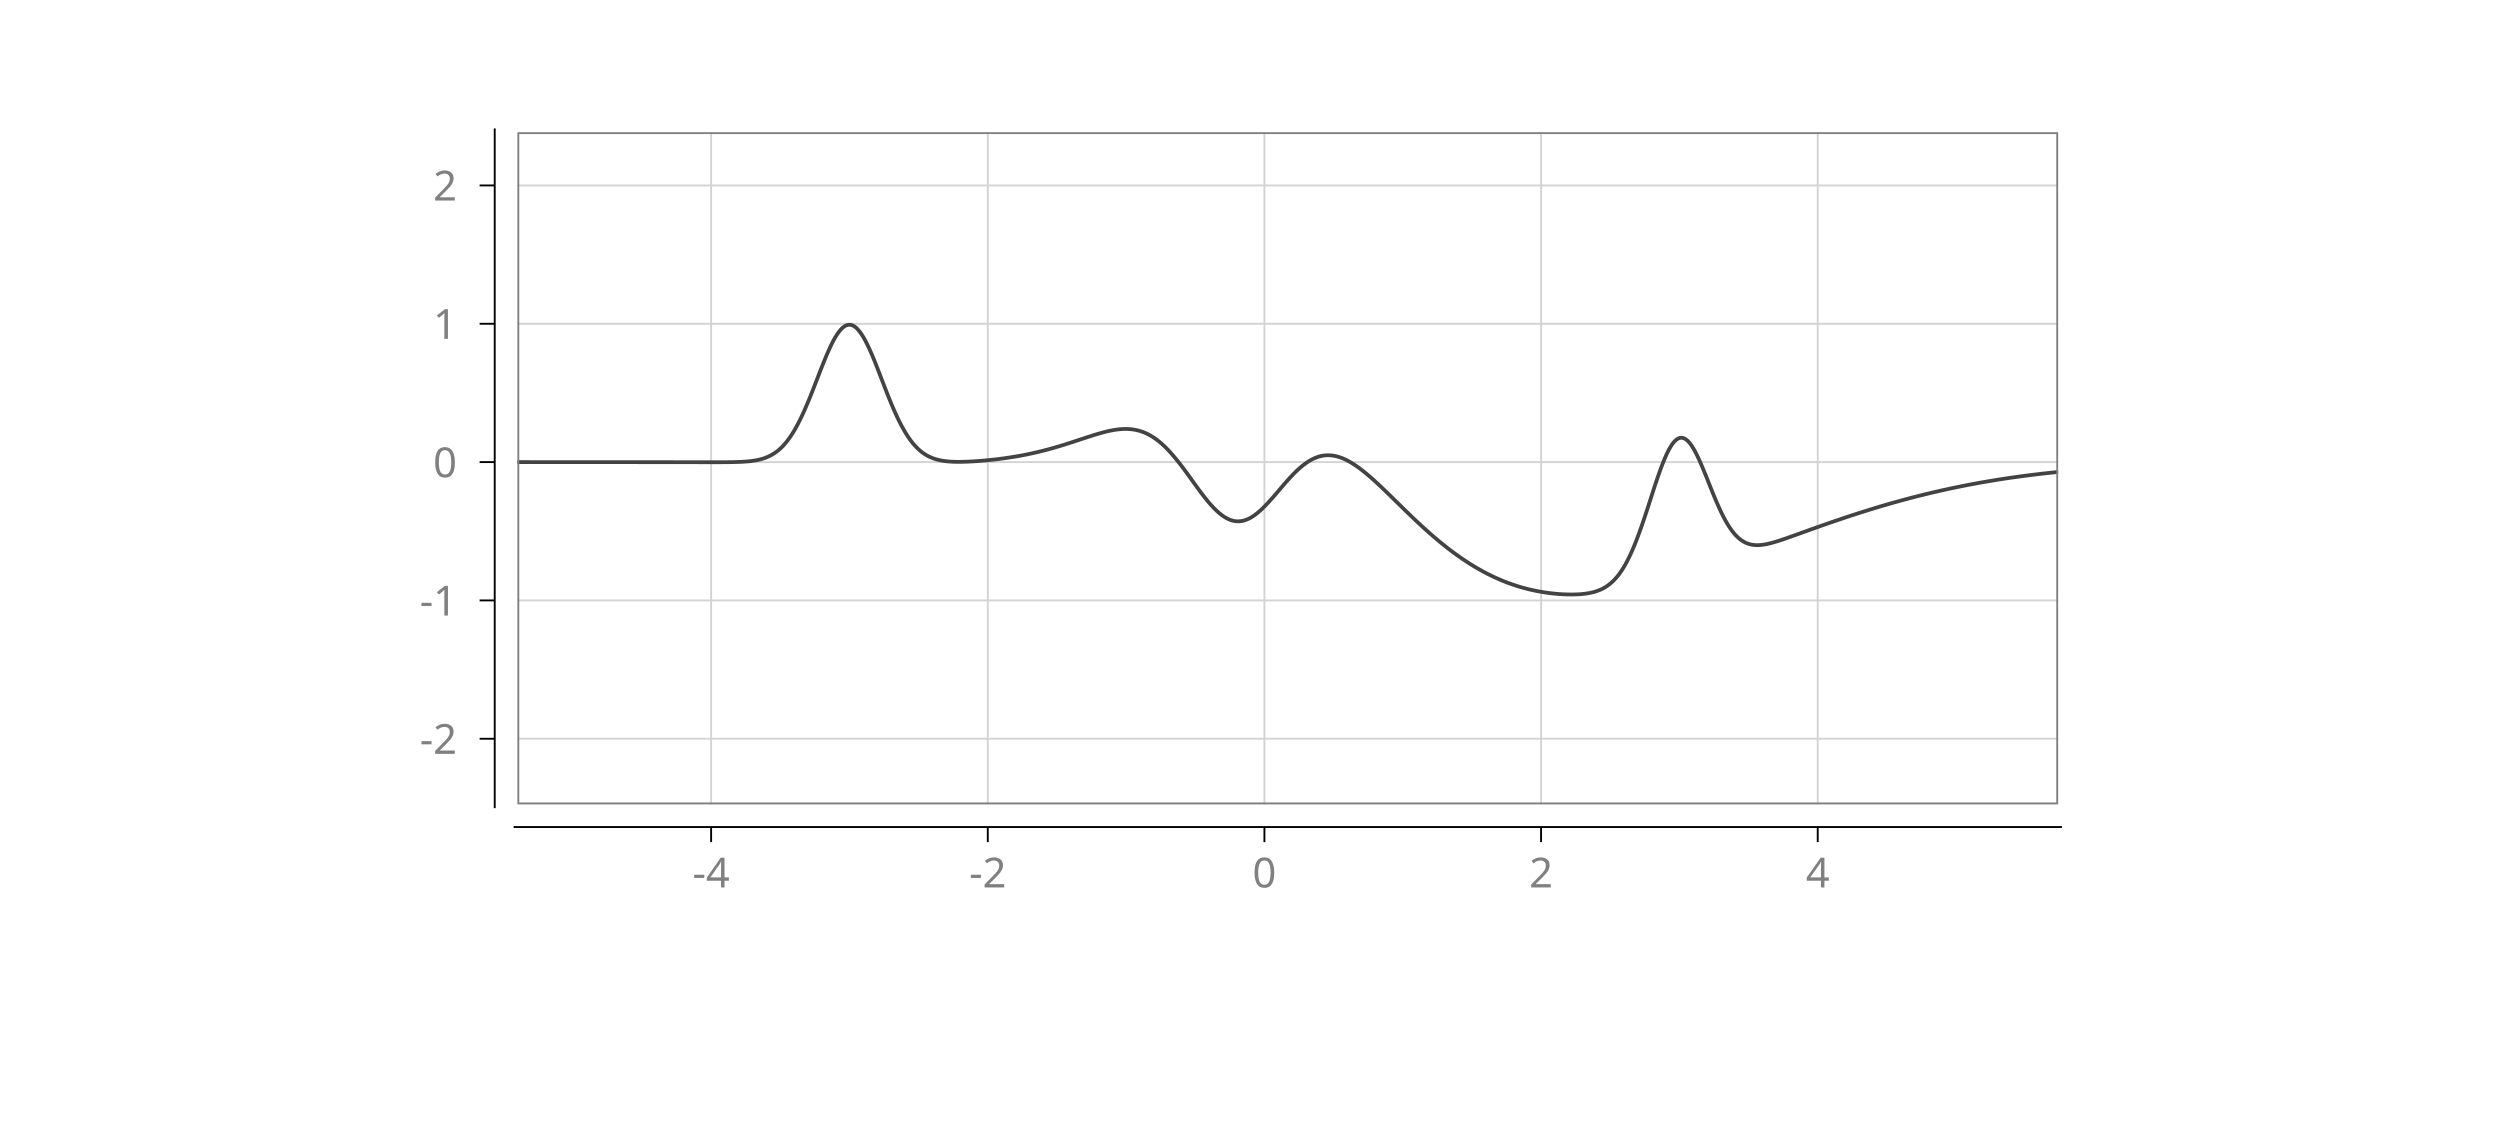
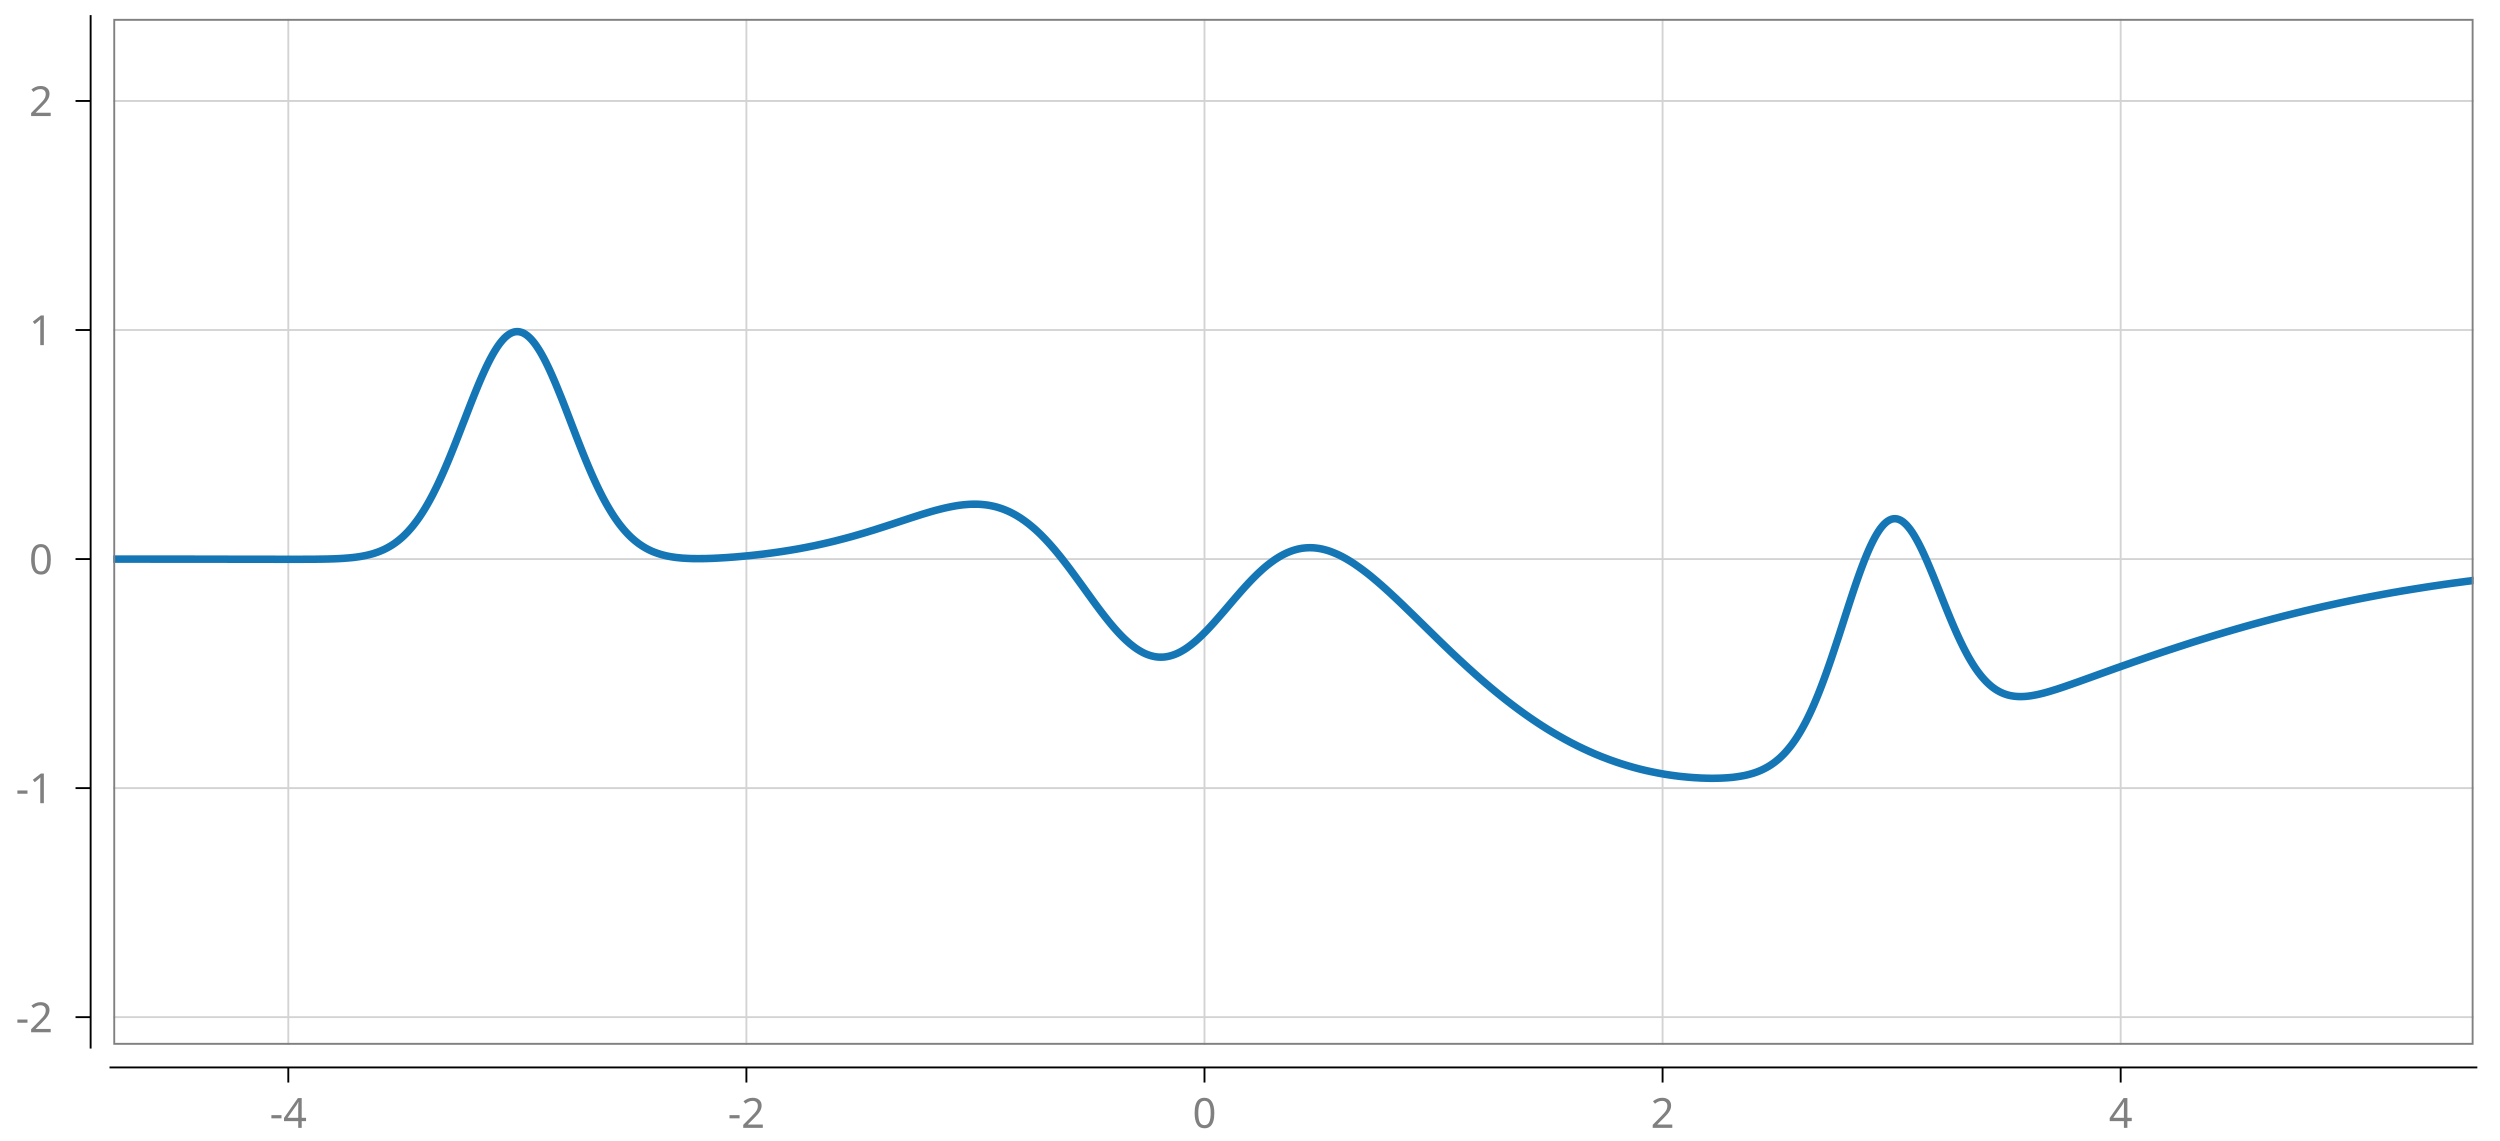
<svg xmlns="http://www.w3.org/2000/svg" width="662" height="302" style="         width:662px;         height:302px;         background: transparent;         fill: none; ">
  <svg>
    <g class="shapes-region" style="stroke: black; fill: none;">
-       <g class="composite-shape" data-amt="diagram/shapes/plot" style="transform: matrix(1, 0, 0, 1, 116, 34);">
+       <g class="composite-shape" data-amt="diagram/shapes/plot" style="transform: matrix(1, 0, 0, 1, 9, 4);">
        <defs>
          <clipPath id="dp9489516298081462">
-             <rect x="21" y="1" width="408" height="178" />
+             <rect x="21" y="1" width="625" height="271.656" />
          </clipPath>
        </defs>
        <g clip-path="url(#dp9489516298081462)">
          <g>
-             <line x1="72.305" y1="0" x2="72.305" y2="180" fill="none" stroke="lightgray" stroke-width="0.5" />
-             <line x1="145.562" y1="0" x2="145.562" y2="180" fill="none" stroke="lightgray" stroke-width="0.5" />
-             <line x1="218.819" y1="0" x2="218.819" y2="180" fill="none" stroke="lightgray" stroke-width="0.5" />
-             <line x1="292.076" y1="0" x2="292.076" y2="180" fill="none" stroke="lightgray" stroke-width="0.5" />
-             <line x1="365.333" y1="0" x2="365.333" y2="180" fill="none" stroke="lightgray" stroke-width="0.5" />
+             <line x1="67.343" y1="0" x2="67.343" y2="273.656" fill="none" stroke="lightgray" stroke-width="0.5" />
+             <line x1="188.647" y1="0" x2="188.647" y2="273.656" fill="none" stroke="lightgray" stroke-width="0.5" />
+             <line x1="309.95" y1="0" x2="309.95" y2="273.656" fill="none" stroke="lightgray" stroke-width="0.5" />
+             <line x1="431.253" y1="0" x2="431.253" y2="273.656" fill="none" stroke="lightgray" stroke-width="0.5" />
+             <line x1="552.556" y1="0" x2="552.556" y2="273.656" fill="none" stroke="lightgray" stroke-width="0.5" />
          </g>
          <g>
-             <line x1="20" y1="161.621" x2="430" y2="161.621" fill="none" stroke="lightgray" stroke-width="0.5" />
-             <line x1="20" y1="124.992" x2="430" y2="124.992" fill="none" stroke="lightgray" stroke-width="0.5" />
-             <line x1="20" y1="88.363" x2="430" y2="88.363" fill="none" stroke="lightgray" stroke-width="0.5" />
-             <line x1="20" y1="51.735" x2="430" y2="51.735" fill="none" stroke="lightgray" stroke-width="0.5" />
-             <line x1="20" y1="15.106" x2="430" y2="15.106" fill="none" stroke="lightgray" stroke-width="0.5" />
+             <line x1="20" y1="265.342" x2="647" y2="265.342" fill="none" stroke="lightgray" stroke-width="0.5" />
+             <line x1="20" y1="204.691" x2="647" y2="204.691" fill="none" stroke="lightgray" stroke-width="0.5" />
+             <line x1="20" y1="144.039" x2="647" y2="144.039" fill="none" stroke="lightgray" stroke-width="0.5" />
+             <line x1="20" y1="83.387" x2="647" y2="83.387" fill="none" stroke="lightgray" stroke-width="0.5" />
+             <line x1="20" y1="22.736" x2="647" y2="22.736" fill="none" stroke="lightgray" stroke-width="0.5" />
          </g>
          <g>
-             <path d=" M20.00,88.36 L20.50,88.36 L21.00,88.36 L21.50,88.36 L22.00,88.36 L22.50,88.36 L23.00,88.36 L23.50,88.36 L24.00,88.36 L24.51,88.37 L25.01,88.37 L25.51,88.37 L26.01,88.37 L26.51,88.37 L27.01,88.37 L27.51,88.37 L28.01,88.37 L28.51,88.37 L29.01,88.37 L29.51,88.37 L30.01,88.37 L30.51,88.37 L31.01,88.37 L31.51,88.37 L32.01,88.37 L32.52,88.37 L33.02,88.37 L33.52,88.37 L34.02,88.37 L34.52,88.37 L35.02,88.37 L35.52,88.37 L36.02,88.37 L36.52,88.37 L37.02,88.37 L37.52,88.37 L38.02,88.37 L38.52,88.37 L39.02,88.37 L39.52,88.37 L40.02,88.37 L40.53,88.37 L41.03,88.37 L41.53,88.37 L42.03,88.37 L42.53,88.37 L43.03,88.37 L43.53,88.37 L44.03,88.37 L44.53,88.37 L45.03,88.37 L45.53,88.37 L46.03,88.37 L46.53,88.37 L47.03,88.37 L47.53,88.37 L48.03,88.37 L48.53,88.37 L49.04,88.37 L49.54,88.37 L50.04,88.37 L50.54,88.37 L51.04,88.37 L51.54,88.37 L52.04,88.37 L52.54,88.37 L53.04,88.38 L53.54,88.38 L54.04,88.38 L54.54,88.38 L55.04,88.38 L55.54,88.38 L56.04,88.38 L56.54,88.38 L57.05,88.38 L57.55,88.38 L58.05,88.38 L58.55,88.38 L59.05,88.38 L59.55,88.38 L60.05,88.38 L60.55,88.38 L61.05,88.38 L61.55,88.38 L62.05,88.38 L62.55,88.39 L63.05,88.39 L63.55,88.39 L64.05,88.39 L64.55,88.39 L65.05,88.39 L65.56,88.39 L66.06,88.39 L66.56,88.39 L67.06,88.39 L67.56,88.39 L68.06,88.39 L68.56,88.39 L69.06,88.40 L69.56,88.40 L70.06,88.40 L70.56,88.40 L71.06,88.40 L71.56,88.40 L72.06,88.40 L72.56,88.40 L73.06,88.40 L73.57,88.40 L74.07,88.40 L74.57,88.40 L75.07,88.40 L75.57,88.39 L76.07,88.39 L76.57,88.39 L77.07,88.38 L77.57,88.37 L78.07,88.37 L78.57,88.35 L79.07,88.34 L79.57,88.32 L80.07,88.30 L80.57,88.28 L81.07,88.25 L81.58,88.21 L82.08,88.17 L82.58,88.12 L83.08,88.06 L83.58,87.99 L84.08,87.91 L84.58,87.81 L85.08,87.70 L85.58,87.57 L86.08,87.43 L86.58,87.26 L87.08,87.06 L87.58,86.84 L88.08,86.59 L88.58,86.31 L89.08,86.00 L89.58,85.65 L90.09,85.25 L90.59,84.82 L91.09,84.34 L91.59,83.81 L92.09,83.23 L92.59,82.60 L93.09,81.92 L93.59,81.18 L94.09,80.39 L94.59,79.54 L95.09,78.63 L95.59,77.67 L96.09,76.66 L96.59,75.60 L97.09,74.49 L97.59,73.33 L98.10,72.13 L98.60,70.90 L99.10,69.65 L99.60,68.37 L100.10,67.08 L100.60,65.78 L101.10,64.49 L101.60,63.21 L102.10,61.95 L102.60,60.73 L103.10,59.55 L103.60,58.42 L104.10,57.35 L104.60,56.36 L105.10,55.45 L105.60,54.64 L106.11,53.92 L106.61,53.30 L107.11,52.80 L107.61,52.42 L108.11,52.15 L108.61,52.01 L109.11,52.00 L109.61,52.11 L110.11,52.34 L110.61,52.70 L111.11,53.18 L111.61,53.77 L112.11,54.46 L112.61,55.26 L113.11,56.15 L113.61,57.13 L114.11,58.18 L114.62,59.30 L115.12,60.47 L115.62,61.69 L116.12,62.95 L116.62,64.23 L117.12,65.52 L117.62,66.83 L118.12,68.13 L118.62,69.42 L119.12,70.69 L119.62,71.93 L120.12,73.15 L120.62,74.32 L121.12,75.45 L121.62,76.53 L122.12,77.57 L122.63,78.55 L123.13,79.47 L123.63,80.34 L124.13,81.15 L124.63,81.91 L125.13,82.61 L125.63,83.26 L126.13,83.85 L126.63,84.39 L127.13,84.89 L127.63,85.33 L128.13,85.74 L128.63,86.10 L129.13,86.42 L129.63,86.71 L130.13,86.96 L130.63,87.18 L131.14,87.38 L131.64,87.55 L132.14,87.69 L132.64,87.82 L133.14,87.92 L133.64,88.01 L134.14,88.08 L134.64,88.15 L135.14,88.19 L135.64,88.23 L136.14,88.26 L136.64,88.28 L137.14,88.29 L137.64,88.30 L138.14,88.30 L138.64,88.29 L139.15,88.28 L139.65,88.26 L140.15,88.25 L140.65,88.22 L141.15,88.20 L141.65,88.17 L142.15,88.14 L142.65,88.11 L143.15,88.07 L143.65,88.03 L144.15,87.99 L144.65,87.95 L145.15,87.90 L145.65,87.85 L146.15,87.80 L146.65,87.75 L147.16,87.70 L147.66,87.64 L148.16,87.58 L148.66,87.52 L149.16,87.45 L149.66,87.39 L150.16,87.32 L150.66,87.24 L151.16,87.17 L151.66,87.09 L152.16,87.01 L152.66,86.93 L153.16,86.85 L153.66,86.76 L154.16,86.67 L154.66,86.58 L155.16,86.48 L155.67,86.38 L156.17,86.28 L156.67,86.17 L157.17,86.07 L157.67,85.96 L158.17,85.84 L158.67,85.73 L159.17,85.61 L159.67,85.48 L160.17,85.36 L160.67,85.23 L161.17,85.10 L161.67,84.97 L162.17,84.83 L162.67,84.69 L163.17,84.55 L163.68,84.40 L164.18,84.25 L164.68,84.10 L165.18,83.95 L165.68,83.80 L166.18,83.64 L166.68,83.48 L167.18,83.32 L167.68,83.16 L168.18,83.00 L168.68,82.83 L169.18,82.67 L169.68,82.50 L170.18,82.34 L170.68,82.17 L171.18,82.01 L171.68,81.84 L172.19,81.68 L172.69,81.52 L173.19,81.36 L173.69,81.20 L174.19,81.05 L174.69,80.90 L175.19,80.75 L175.69,80.61 L176.19,80.48 L176.69,80.35 L177.19,80.23 L177.69,80.11 L178.19,80.01 L178.69,79.91 L179.19,79.83 L179.69,79.76 L180.20,79.69 L180.70,79.65 L181.20,79.61 L181.70,79.59 L182.20,79.59 L182.70,79.60 L183.20,79.63 L183.70,79.68 L184.20,79.75 L184.70,79.84 L185.20,79.95 L185.70,80.08 L186.20,80.23 L186.70,80.41 L187.20,80.62 L187.70,80.84 L188.21,81.09 L188.71,81.37 L189.21,81.68 L189.71,82.01 L190.21,82.36 L190.71,82.74 L191.21,83.15 L191.71,83.59 L192.21,84.05 L192.71,84.53 L193.21,85.04 L193.71,85.57 L194.21,86.13 L194.71,86.70 L195.21,87.30 L195.71,87.91 L196.21,88.54 L196.72,89.19 L197.22,89.85 L197.72,90.52 L198.22,91.20 L198.72,91.89 L199.22,92.58 L199.72,93.28 L200.22,93.97 L200.72,94.66 L201.22,95.35 L201.72,96.03 L202.22,96.69 L202.72,97.35 L203.22,97.98 L203.72,98.60 L204.22,99.20 L204.73,99.77 L205.23,100.31 L205.73,100.83 L206.23,101.31 L206.73,101.76 L207.23,102.17 L207.73,102.55 L208.23,102.89 L208.73,103.18 L209.23,103.44 L209.73,103.65 L210.23,103.82 L210.73,103.94 L211.23,104.02 L211.73,104.05 L212.23,104.04 L212.74,103.98 L213.24,103.88 L213.74,103.73 L214.24,103.54 L214.74,103.32 L215.24,103.05 L215.74,102.74 L216.24,102.40 L216.74,102.02 L217.24,101.61 L217.74,101.18 L218.24,100.71 L218.74,100.22 L219.24,99.71 L219.74,99.18 L220.24,98.63 L220.74,98.07 L221.25,97.50 L221.75,96.92 L222.25,96.33 L222.75,95.74 L223.25,95.16 L223.75,94.57 L224.25,94.00 L224.75,93.43 L225.25,92.87 L225.75,92.32 L226.25,91.79 L226.75,91.28 L227.25,90.79 L227.75,90.32 L228.25,89.87 L228.75,89.45 L229.26,89.05 L229.76,88.68 L230.26,88.33 L230.76,88.02 L231.26,87.73 L231.76,87.48 L232.26,87.26 L232.76,87.06 L233.26,86.90 L233.76,86.77 L234.26,86.67 L234.76,86.60 L235.26,86.56 L235.76,86.55 L236.26,86.57 L236.76,86.62 L237.26,86.69 L237.77,86.80 L238.27,86.93 L238.77,87.08 L239.27,87.26 L239.77,87.47 L240.27,87.69 L240.77,87.94 L241.27,88.21 L241.77,88.50 L242.27,88.81 L242.77,89.13 L243.27,89.48 L243.77,89.83 L244.27,90.20 L244.77,90.59 L245.27,90.99 L245.78,91.40 L246.28,91.82 L246.78,92.25 L247.28,92.69 L247.78,93.14 L248.28,93.59 L248.78,94.05 L249.28,94.52 L249.78,94.99 L250.28,95.47 L250.78,95.95 L251.28,96.43 L251.78,96.92 L252.28,97.41 L252.78,97.90 L253.28,98.39 L253.79,98.88 L254.29,99.37 L254.79,99.86 L255.29,100.35 L255.79,100.84 L256.29,101.33 L256.79,101.81 L257.29,102.29 L257.79,102.77 L258.29,103.25 L258.79,103.73 L259.29,104.20 L259.79,104.66 L260.29,105.13 L260.79,105.59 L261.29,106.04 L261.79,106.49 L262.30,106.94 L262.80,107.38 L263.30,107.81 L263.80,108.25 L264.30,108.67 L264.80,109.09 L265.30,109.51 L265.80,109.92 L266.30,110.32 L266.80,110.72 L267.30,111.11 L267.80,111.50 L268.30,111.88 L268.80,112.25 L269.30,112.62 L269.80,112.98 L270.31,113.34 L270.81,113.69 L271.31,114.03 L271.81,114.37 L272.31,114.70 L272.81,115.02 L273.31,115.34 L273.81,115.65 L274.31,115.96 L274.81,116.26 L275.31,116.55 L275.81,116.83 L276.31,117.11 L276.81,117.39 L277.31,117.65 L277.81,117.91 L278.32,118.16 L278.82,118.41 L279.32,118.65 L279.82,118.89 L280.32,119.11 L280.82,119.33 L281.32,119.55 L281.82,119.76 L282.32,119.96 L282.82,120.16 L283.32,120.35 L283.82,120.53 L284.32,120.71 L284.82,120.88 L285.32,121.05 L285.82,121.21 L286.32,121.36 L286.83,121.51 L287.33,121.65 L287.83,121.78 L288.33,121.92 L288.83,122.04 L289.33,122.16 L289.83,122.27 L290.33,122.38 L290.83,122.48 L291.33,122.58 L291.83,122.67 L292.33,122.76 L292.83,122.84 L293.33,122.91 L293.83,122.98 L294.33,123.05 L294.84,123.11 L295.34,123.16 L295.84,123.21 L296.34,123.26 L296.84,123.30 L297.34,123.33 L297.84,123.36 L298.34,123.38 L298.84,123.40 L299.34,123.41 L299.84,123.42 L300.34,123.42 L300.84,123.41 L301.34,123.40 L301.84,123.38 L302.34,123.35 L302.84,123.31 L303.35,123.26 L303.85,123.20 L304.35,123.12 L304.85,123.04 L305.35,122.93 L305.85,122.82 L306.35,122.68 L306.85,122.52 L307.35,122.33 L307.85,122.13 L308.35,121.89 L308.85,121.62 L309.35,121.31 L309.85,120.96 L310.35,120.58 L310.85,120.14 L311.36,119.66 L311.86,119.12 L312.36,118.53 L312.86,117.88 L313.36,117.16 L313.86,116.38 L314.36,115.53 L314.86,114.61 L315.36,113.62 L315.86,112.56 L316.36,111.43 L316.86,110.24 L317.36,108.97 L317.86,107.65 L318.36,106.27 L318.86,104.84 L319.37,103.36 L319.87,101.85 L320.37,100.32 L320.87,98.76 L321.37,97.21 L321.87,95.66 L322.37,94.14 L322.87,92.65 L323.37,91.21 L323.87,89.82 L324.37,88.52 L324.87,87.30 L325.37,86.18 L325.87,85.17 L326.37,84.29 L326.87,83.53 L327.37,82.92 L327.88,82.44 L328.38,82.12 L328.88,81.94 L329.38,81.91 L329.88,82.04 L330.38,82.31 L330.88,82.71 L331.38,83.25 L331.88,83.92 L332.38,84.70 L332.88,85.59 L333.38,86.57 L333.88,87.62 L334.38,88.75 L334.88,89.92 L335.38,91.14 L335.89,92.38 L336.39,93.64 L336.89,94.90 L337.39,96.15 L337.89,97.37 L338.39,98.57 L338.89,99.72 L339.39,100.83 L339.89,101.89 L340.39,102.89 L340.89,103.82 L341.39,104.69 L341.89,105.49 L342.39,106.23 L342.89,106.89 L343.39,107.49 L343.89,108.02 L344.40,108.49 L344.90,108.90 L345.40,109.25 L345.90,109.54 L346.40,109.78 L346.90,109.98 L347.40,110.13 L347.90,110.24 L348.40,110.31 L348.90,110.35 L349.40,110.36 L349.90,110.34 L350.40,110.30 L350.90,110.23 L351.40,110.15 L351.90,110.06 L352.41,109.94 L352.91,109.82 L353.41,109.69 L353.91,109.54 L354.41,109.39 L354.91,109.24 L355.41,109.08 L355.91,108.91 L356.41,108.74 L356.91,108.57 L357.41,108.39 L357.91,108.22 L358.41,108.04 L358.91,107.86 L359.41,107.68 L359.91,107.50 L360.42,107.32 L360.92,107.14 L361.42,106.96 L361.92,106.78 L362.42,106.60 L362.92,106.42 L363.42,106.24 L363.92,106.06 L364.42,105.88 L364.92,105.70 L365.42,105.53 L365.92,105.35 L366.42,105.17 L366.92,105.00 L367.42,104.82 L367.92,104.65 L368.42,104.47 L368.93,104.30 L369.43,104.13 L369.93,103.96 L370.43,103.79 L370.93,103.62 L371.43,103.45 L371.93,103.28 L372.43,103.11 L372.93,102.94 L373.43,102.78 L373.93,102.61 L374.43,102.45 L374.93,102.29 L375.43,102.12 L375.93,101.96 L376.43,101.80 L376.94,101.64 L377.44,101.48 L377.94,101.33 L378.44,101.17 L378.94,101.01 L379.44,100.86 L379.94,100.71 L380.44,100.55 L380.94,100.40 L381.44,100.25 L381.94,100.10 L382.44,99.95 L382.94,99.81 L383.44,99.66 L383.94,99.52 L384.44,99.37 L384.95,99.23 L385.45,99.09 L385.95,98.95 L386.45,98.81 L386.95,98.67 L387.45,98.53 L387.95,98.40 L388.45,98.26 L388.95,98.13 L389.45,97.99 L389.95,97.86 L390.45,97.73 L390.95,97.60 L391.45,97.47 L391.95,97.35 L392.45,97.22 L392.95,97.10 L393.46,96.97 L393.96,96.85 L394.46,96.73 L394.96,96.61 L395.46,96.49 L395.96,96.37 L396.46,96.25 L396.96,96.14 L397.46,96.02 L397.96,95.91 L398.46,95.80 L398.96,95.69 L399.46,95.58 L399.96,95.47 L400.46,95.36 L400.96,95.25 L401.47,95.15 L401.97,95.05 L402.47,94.94 L402.97,94.84 L403.47,94.74 L403.97,94.64 L404.47,94.54 L404.97,94.44 L405.47,94.35 L405.97,94.25 L406.47,94.16 L406.97,94.07 L407.47,93.97 L407.97,93.88 L408.47,93.79 L408.97,93.70 L409.47,93.62 L409.98,93.53 L410.48,93.45 L410.98,93.36 L411.48,93.28 L411.98,93.20 L412.48,93.11 L412.98,93.03 L413.48,92.95 L413.98,92.88 L414.48,92.80 L414.98,92.72 L415.48,92.65 L415.98,92.57 L416.48,92.50 L416.98,92.43 L417.48,92.36 L417.99,92.29 L418.49,92.22 L418.99,92.15 L419.49,92.08 L419.99,92.02 L420.49,91.95 L420.99,91.89 L421.49,91.82 L421.99,91.76 L422.49,91.70 L422.99,91.64 L423.49,91.58 L423.99,91.52 L424.49,91.46 L424.99,91.40 L425.49,91.35 L426.00,91.29 L426.50,91.24 L427.00,91.18 L427.50,91.13 L428.00,91.08 L428.50,91.02 L429.00,90.97 L429.50,90.92 L430.00,90.87" style="stroke-width: 1; stroke: rgb(67, 67, 67);" />
+             <path d=" M20.00,144.05 L20.50,144.05 L21.00,144.05 L21.50,144.05 L22.00,144.05 L22.50,144.05 L23.00,144.05 L23.50,144.05 L24.00,144.05 L24.50,144.05 L25.00,144.05 L25.50,144.05 L26.00,144.05 L26.51,144.05 L27.01,144.05 L27.51,144.05 L28.01,144.05 L28.51,144.05 L29.01,144.05 L29.51,144.05 L30.01,144.05 L30.51,144.05 L31.01,144.06 L31.51,144.06 L32.01,144.06 L32.51,144.06 L33.01,144.06 L33.51,144.06 L34.01,144.06 L34.51,144.06 L35.01,144.06 L35.51,144.06 L36.01,144.06 L36.51,144.06 L37.01,144.06 L37.51,144.06 L38.01,144.06 L38.51,144.06 L39.02,144.06 L39.52,144.06 L40.02,144.06 L40.52,144.06 L41.02,144.06 L41.52,144.06 L42.02,144.06 L42.52,144.06 L43.02,144.07 L43.52,144.07 L44.02,144.07 L44.52,144.07 L45.02,144.07 L45.52,144.07 L46.02,144.07 L46.52,144.07 L47.02,144.07 L47.52,144.07 L48.02,144.07 L48.52,144.07 L49.02,144.07 L49.52,144.07 L50.02,144.07 L50.52,144.07 L51.02,144.07 L51.53,144.08 L52.03,144.08 L52.53,144.08 L53.03,144.08 L53.53,144.08 L54.03,144.08 L54.53,144.08 L55.03,144.08 L55.53,144.08 L56.03,144.08 L56.53,144.08 L57.03,144.08 L57.53,144.08 L58.03,144.09 L58.53,144.09 L59.03,144.09 L59.53,144.09 L60.03,144.09 L60.53,144.09 L61.03,144.09 L61.53,144.09 L62.03,144.09 L62.53,144.09 L63.03,144.09 L63.53,144.09 L64.04,144.10 L64.54,144.10 L65.04,144.10 L65.54,144.10 L66.04,144.10 L66.54,144.10 L67.04,144.10 L67.54,144.10 L68.04,144.10 L68.54,144.10 L69.04,144.10 L69.54,144.10 L70.04,144.10 L70.54,144.10 L71.04,144.10 L71.54,144.09 L72.04,144.09 L72.54,144.09 L73.04,144.09 L73.54,144.08 L74.04,144.08 L74.54,144.08 L75.04,144.07 L75.54,144.06 L76.04,144.06 L76.55,144.05 L77.05,144.04 L77.55,144.03 L78.05,144.02 L78.55,144.00 L79.05,143.99 L79.55,143.97 L80.05,143.95 L80.55,143.93 L81.05,143.90 L81.55,143.87 L82.05,143.84 L82.55,143.80 L83.05,143.76 L83.55,143.72 L84.05,143.67 L84.55,143.62 L85.05,143.56 L85.55,143.49 L86.05,143.42 L86.55,143.34 L87.05,143.25 L87.55,143.15 L88.05,143.05 L88.55,142.93 L89.06,142.80 L89.56,142.67 L90.06,142.52 L90.56,142.35 L91.06,142.18 L91.56,141.99 L92.06,141.78 L92.56,141.56 L93.06,141.32 L93.56,141.06 L94.06,140.78 L94.56,140.49 L95.06,140.17 L95.56,139.83 L96.06,139.46 L96.56,139.07 L97.06,138.66 L97.56,138.22 L98.06,137.75 L98.56,137.25 L99.06,136.73 L99.56,136.17 L100.06,135.59 L100.56,134.97 L101.06,134.32 L101.57,133.64 L102.07,132.93 L102.57,132.18 L103.07,131.40 L103.57,130.59 L104.07,129.74 L104.57,128.86 L105.07,127.94 L105.57,127.00 L106.07,126.01 L106.57,125.00 L107.07,123.96 L107.57,122.88 L108.07,121.78 L108.57,120.65 L109.07,119.49 L109.57,118.31 L110.07,117.11 L110.57,115.88 L111.07,114.64 L111.57,113.38 L112.07,112.11 L112.57,110.83 L113.07,109.54 L113.57,108.24 L114.08,106.95 L114.58,105.65 L115.08,104.36 L115.58,103.08 L116.08,101.81 L116.58,100.56 L117.08,99.32 L117.58,98.11 L118.08,96.92 L118.58,95.77 L119.08,94.65 L119.58,93.56 L120.08,92.52 L120.58,91.52 L121.08,90.57 L121.58,89.67 L122.08,88.83 L122.58,88.04 L123.08,87.31 L123.58,86.65 L124.08,86.05 L124.58,85.51 L125.08,85.05 L125.58,84.66 L126.08,84.34 L126.58,84.10 L127.09,83.92 L127.59,83.83 L128.09,83.81 L128.59,83.87 L129.09,84.00 L129.59,84.20 L130.09,84.49 L130.59,84.84 L131.09,85.27 L131.59,85.76 L132.09,86.33 L132.59,86.96 L133.09,87.66 L133.59,88.42 L134.09,89.23 L134.59,90.11 L135.09,91.03 L135.59,92.01 L136.09,93.03 L136.59,94.10 L137.09,95.21 L137.59,96.35 L138.09,97.52 L138.59,98.73 L139.09,99.96 L139.60,101.21 L140.10,102.47 L140.60,103.75 L141.10,105.05 L141.60,106.35 L142.10,107.65 L142.60,108.95 L143.10,110.25 L143.60,111.55 L144.10,112.83 L144.60,114.10 L145.10,115.36 L145.60,116.61 L146.10,117.83 L146.60,119.03 L147.10,120.21 L147.60,121.36 L148.10,122.48 L148.60,123.58 L149.10,124.65 L149.60,125.69 L150.10,126.69 L150.60,127.67 L151.10,128.60 L151.60,129.51 L152.11,130.38 L152.61,131.22 L153.11,132.03 L153.61,132.80 L154.11,133.53 L154.61,134.24 L155.11,134.91 L155.61,135.54 L156.11,136.15 L156.61,136.72 L157.11,137.27 L157.61,137.78 L158.11,138.27 L158.61,138.72 L159.11,139.15 L159.61,139.55 L160.11,139.93 L160.61,140.28 L161.11,140.61 L161.61,140.92 L162.11,141.21 L162.61,141.47 L163.11,141.72 L163.61,141.95 L164.11,142.16 L164.62,142.35 L165.12,142.53 L165.62,142.69 L166.12,142.84 L166.62,142.98 L167.12,143.10 L167.62,143.22 L168.12,143.32 L168.62,143.41 L169.12,143.49 L169.62,143.56 L170.12,143.63 L170.62,143.68 L171.12,143.73 L171.62,143.78 L172.12,143.81 L172.62,143.84 L173.12,143.87 L173.62,143.89 L174.12,143.91 L174.62,143.92 L175.12,143.92 L175.62,143.93 L176.12,143.93 L176.62,143.92 L177.13,143.92 L177.63,143.91 L178.13,143.90 L178.63,143.88 L179.13,143.87 L179.63,143.85 L180.13,143.83 L180.63,143.80 L181.13,143.78 L181.63,143.75 L182.13,143.72 L182.63,143.69 L183.13,143.66 L183.63,143.63 L184.13,143.59 L184.63,143.55 L185.13,143.52 L185.63,143.48 L186.13,143.44 L186.63,143.39 L187.13,143.35 L187.63,143.30 L188.13,143.26 L188.63,143.21 L189.13,143.16 L189.64,143.11 L190.14,143.06 L190.64,143.00 L191.14,142.95 L191.64,142.89 L192.14,142.83 L192.64,142.78 L193.14,142.72 L193.64,142.65 L194.14,142.59 L194.64,142.52 L195.14,142.46 L195.64,142.39 L196.14,142.32 L196.64,142.25 L197.14,142.18 L197.64,142.10 L198.14,142.03 L198.64,141.95 L199.14,141.87 L199.64,141.79 L200.14,141.71 L200.64,141.63 L201.14,141.54 L201.64,141.46 L202.15,141.37 L202.65,141.28 L203.15,141.19 L203.65,141.09 L204.15,141.00 L204.65,140.90 L205.15,140.80 L205.65,140.70 L206.15,140.60 L206.65,140.50 L207.15,140.39 L207.65,140.28 L208.15,140.17 L208.65,140.06 L209.15,139.95 L209.65,139.83 L210.15,139.72 L210.65,139.60 L211.15,139.48 L211.65,139.36 L212.15,139.24 L212.65,139.11 L213.15,138.98 L213.65,138.85 L214.15,138.72 L214.66,138.59 L215.16,138.46 L215.66,138.32 L216.16,138.19 L216.66,138.05 L217.16,137.91 L217.66,137.76 L218.16,137.62 L218.66,137.47 L219.16,137.33 L219.66,137.18 L220.16,137.03 L220.66,136.88 L221.16,136.72 L221.66,136.57 L222.16,136.42 L222.66,136.26 L223.16,136.10 L223.66,135.94 L224.16,135.78 L224.66,135.62 L225.16,135.46 L225.66,135.30 L226.16,135.13 L226.66,134.97 L227.17,134.81 L227.67,134.64 L228.17,134.47 L228.67,134.31 L229.17,134.14 L229.67,133.98 L230.17,133.81 L230.67,133.65 L231.17,133.48 L231.67,133.32 L232.17,133.15 L232.67,132.99 L233.17,132.83 L233.67,132.67 L234.17,132.51 L234.67,132.35 L235.17,132.19 L235.67,132.04 L236.17,131.89 L236.67,131.74 L237.17,131.59 L237.67,131.44 L238.17,131.30 L238.67,131.16 L239.17,131.03 L239.68,130.90 L240.18,130.77 L240.68,130.65 L241.18,130.53 L241.68,130.42 L242.18,130.31 L242.68,130.21 L243.18,130.11 L243.68,130.02 L244.18,129.93 L244.68,129.85 L245.18,129.78 L245.68,129.72 L246.18,129.66 L246.68,129.62 L247.18,129.58 L247.68,129.54 L248.18,129.52 L248.68,129.51 L249.18,129.51 L249.68,129.51 L250.18,129.53 L250.68,129.56 L251.18,129.60 L251.68,129.65 L252.19,129.71 L252.69,129.78 L253.19,129.87 L253.69,129.97 L254.19,130.08 L254.69,130.20 L255.19,130.34 L255.69,130.50 L256.19,130.66 L256.69,130.84 L257.19,131.04 L257.69,131.25 L258.19,131.47 L258.69,131.71 L259.19,131.97 L259.69,132.24 L260.19,132.52 L260.69,132.83 L261.19,133.14 L261.69,133.48 L262.19,133.83 L262.69,134.19 L263.19,134.57 L263.69,134.97 L264.19,135.38 L264.70,135.81 L265.20,136.25 L265.70,136.71 L266.20,137.18 L266.70,137.67 L267.20,138.18 L267.70,138.69 L268.20,139.23 L268.70,139.77 L269.20,140.33 L269.70,140.90 L270.20,141.48 L270.70,142.08 L271.20,142.69 L271.70,143.30 L272.20,143.93 L272.70,144.57 L273.20,145.22 L273.70,145.87 L274.20,146.53 L274.70,147.20 L275.20,147.88 L275.70,148.56 L276.20,149.25 L276.70,149.93 L277.21,150.63 L277.71,151.32 L278.21,152.01 L278.71,152.71 L279.21,153.40 L279.71,154.09 L280.21,154.78 L280.71,155.47 L281.21,156.15 L281.71,156.82 L282.21,157.49 L282.71,158.15 L283.21,158.80 L283.71,159.44 L284.21,160.07 L284.71,160.69 L285.21,161.30 L285.71,161.89 L286.21,162.47 L286.71,163.03 L287.21,163.58 L287.71,164.11 L288.21,164.62 L288.71,165.11 L289.21,165.58 L289.72,166.03 L290.22,166.47 L290.72,166.87 L291.22,167.26 L291.72,167.62 L292.22,167.96 L292.72,168.27 L293.22,168.56 L293.72,168.83 L294.22,169.07 L294.72,169.28 L295.22,169.46 L295.72,169.62 L296.22,169.75 L296.72,169.86 L297.22,169.94 L297.72,169.99 L298.22,170.01 L298.72,170.01 L299.22,169.98 L299.72,169.92 L300.22,169.83 L300.72,169.72 L301.22,169.58 L301.72,169.42 L302.23,169.23 L302.73,169.02 L303.23,168.78 L303.73,168.52 L304.23,168.23 L304.73,167.93 L305.23,167.60 L305.73,167.24 L306.23,166.87 L306.73,166.48 L307.23,166.07 L307.73,165.64 L308.23,165.20 L308.73,164.73 L309.23,164.26 L309.73,163.76 L310.23,163.26 L310.73,162.74 L311.23,162.21 L311.73,161.67 L312.23,161.12 L312.73,160.57 L313.23,160.00 L313.73,159.43 L314.23,158.85 L314.74,158.27 L315.24,157.69 L315.74,157.10 L316.24,156.52 L316.74,155.93 L317.24,155.34 L317.74,154.76 L318.24,154.18 L318.74,153.60 L319.24,153.03 L319.74,152.46 L320.24,151.90 L320.74,151.34 L321.24,150.80 L321.74,150.26 L322.24,149.74 L322.74,149.22 L323.24,148.72 L323.74,148.22 L324.24,147.74 L324.74,147.28 L325.24,146.82 L325.74,146.38 L326.24,145.96 L326.74,145.55 L327.25,145.16 L327.75,144.79 L328.25,144.43 L328.75,144.08 L329.25,143.76 L329.75,143.45 L330.25,143.16 L330.75,142.89 L331.25,142.64 L331.75,142.40 L332.25,142.19 L332.75,141.99 L333.25,141.81 L333.75,141.65 L334.25,141.51 L334.75,141.38 L335.25,141.28 L335.75,141.19 L336.25,141.13 L336.75,141.08 L337.25,141.05 L337.75,141.03 L338.25,141.04 L338.75,141.06 L339.25,141.10 L339.75,141.16 L340.26,141.23 L340.76,141.32 L341.26,141.43 L341.76,141.55 L342.26,141.69 L342.76,141.84 L343.26,142.01 L343.76,142.20 L344.26,142.40 L344.76,142.61 L345.26,142.83 L345.76,143.07 L346.26,143.32 L346.76,143.59 L347.26,143.86 L347.76,144.15 L348.26,144.45 L348.76,144.76 L349.26,145.08 L349.76,145.41 L350.26,145.76 L350.76,146.11 L351.26,146.47 L351.76,146.84 L352.26,147.21 L352.77,147.60 L353.27,147.99 L353.77,148.39 L354.27,148.80 L354.77,149.22 L355.27,149.64 L355.77,150.06 L356.27,150.50 L356.77,150.93 L357.27,151.38 L357.77,151.82 L358.27,152.28 L358.77,152.73 L359.27,153.19 L359.77,153.66 L360.27,154.12 L360.77,154.59 L361.27,155.07 L361.77,155.54 L362.27,156.02 L362.77,156.50 L363.27,156.99 L363.77,157.47 L364.27,157.96 L364.77,158.44 L365.28,158.93 L365.78,159.42 L366.28,159.91 L366.78,160.40 L367.28,160.89 L367.78,161.38 L368.28,161.87 L368.78,162.36 L369.28,162.85 L369.78,163.34 L370.28,163.83 L370.78,164.32 L371.28,164.81 L371.78,165.30 L372.28,165.78 L372.78,166.27 L373.28,166.75 L373.78,167.23 L374.28,167.71 L374.78,168.19 L375.28,168.67 L375.78,169.14 L376.28,169.61 L376.78,170.08 L377.28,170.55 L377.79,171.02 L378.29,171.48 L378.79,171.94 L379.29,172.40 L379.79,172.86 L380.29,173.31 L380.79,173.76 L381.29,174.21 L381.79,174.66 L382.29,175.10 L382.79,175.54 L383.29,175.98 L383.79,176.41 L384.29,176.84 L384.79,177.27 L385.29,177.69 L385.79,178.12 L386.29,178.53 L386.79,178.95 L387.29,179.36 L387.79,179.77 L388.29,180.17 L388.79,180.57 L389.29,180.97 L389.79,181.37 L390.30,181.76 L390.80,182.14 L391.30,182.53 L391.80,182.91 L392.30,183.28 L392.80,183.66 L393.30,184.02 L393.80,184.39 L394.30,184.75 L394.80,185.11 L395.30,185.46 L395.80,185.81 L396.30,186.16 L396.80,186.50 L397.30,186.84 L397.80,187.17 L398.30,187.51 L398.80,187.83 L399.30,188.16 L399.80,188.47 L400.30,188.79 L400.80,189.10 L401.30,189.41 L401.80,189.71 L402.30,190.01 L402.81,190.31 L403.31,190.60 L403.81,190.89 L404.31,191.17 L404.81,191.45 L405.31,191.73 L405.81,192.00 L406.31,192.27 L406.81,192.54 L407.31,192.80 L407.81,193.05 L408.31,193.31 L408.81,193.56 L409.31,193.80 L409.81,194.04 L410.31,194.28 L410.81,194.51 L411.31,194.74 L411.81,194.97 L412.31,195.19 L412.81,195.41 L413.31,195.63 L413.81,195.84 L414.31,196.04 L414.81,196.25 L415.32,196.45 L415.82,196.64 L416.32,196.83 L416.82,197.02 L417.32,197.21 L417.82,197.39 L418.32,197.56 L418.82,197.74 L419.32,197.91 L419.82,198.07 L420.32,198.24 L420.82,198.39 L421.32,198.55 L421.82,198.70 L422.32,198.85 L422.82,198.99 L423.32,199.14 L423.82,199.27 L424.32,199.41 L424.82,199.54 L425.32,199.67 L425.82,199.79 L426.32,199.91 L426.82,200.03 L427.32,200.14 L427.83,200.25 L428.33,200.36 L428.83,200.46 L429.33,200.56 L429.83,200.66 L430.33,200.75 L430.83,200.84 L431.33,200.93 L431.83,201.02 L432.33,201.10 L432.83,201.17 L433.33,201.25 L433.83,201.32 L434.33,201.39 L434.83,201.45 L435.33,201.52 L435.83,201.58 L436.33,201.63 L436.83,201.68 L437.33,201.73 L437.83,201.78 L438.33,201.82 L438.83,201.86 L439.33,201.90 L439.83,201.93 L440.34,201.96 L440.84,201.99 L441.34,202.02 L441.84,202.04 L442.34,202.05 L442.84,202.07 L443.34,202.08 L443.84,202.09 L444.34,202.09 L444.84,202.09 L445.34,202.08 L445.84,202.07 L446.34,202.06 L446.84,202.04 L447.34,202.02 L447.84,201.99 L448.34,201.96 L448.84,201.92 L449.34,201.88 L449.84,201.83 L450.34,201.77 L450.84,201.70 L451.34,201.63 L451.84,201.55 L452.34,201.46 L452.85,201.37 L453.35,201.26 L453.85,201.14 L454.35,201.01 L454.85,200.87 L455.35,200.72 L455.85,200.55 L456.35,200.37 L456.85,200.17 L457.35,199.96 L457.85,199.72 L458.35,199.47 L458.85,199.20 L459.35,198.91 L459.85,198.60 L460.35,198.26 L460.85,197.90 L461.35,197.51 L461.85,197.10 L462.35,196.66 L462.85,196.18 L463.35,195.68 L463.85,195.14 L464.35,194.57 L464.85,193.96 L465.36,193.32 L465.86,192.64 L466.36,191.93 L466.86,191.17 L467.36,190.37 L467.86,189.53 L468.36,188.65 L468.86,187.73 L469.36,186.77 L469.86,185.76 L470.36,184.71 L470.86,183.62 L471.36,182.49 L471.86,181.31 L472.36,180.10 L472.86,178.84 L473.36,177.55 L473.86,176.22 L474.36,174.86 L474.86,173.46 L475.36,172.03 L475.86,170.58 L476.36,169.10 L476.86,167.60 L477.36,166.08 L477.87,164.55 L478.37,163.00 L478.87,161.45 L479.37,159.90 L479.87,158.34 L480.37,156.80 L480.87,155.26 L481.37,153.74 L481.87,152.24 L482.37,150.76 L482.87,149.32 L483.37,147.91 L483.87,146.54 L484.37,145.22 L484.87,143.94 L485.37,142.72 L485.87,141.56 L486.37,140.46 L486.87,139.43 L487.37,138.47 L487.87,137.58 L488.37,136.77 L488.87,136.04 L489.37,135.40 L489.87,134.84 L490.38,134.36 L490.88,133.98 L491.38,133.69 L491.88,133.48 L492.38,133.37 L492.88,133.35 L493.38,133.42 L493.88,133.58 L494.38,133.82 L494.88,134.15 L495.38,134.57 L495.88,135.06 L496.38,135.64 L496.88,136.28 L497.38,137.00 L497.88,137.79 L498.38,138.65 L498.88,139.56 L499.38,140.52 L499.88,141.54 L500.38,142.60 L500.88,143.71 L501.38,144.85 L501.88,146.02 L502.38,147.22 L502.89,148.44 L503.39,149.68 L503.89,150.93 L504.39,152.18 L504.89,153.44 L505.39,154.70 L505.89,155.95 L506.39,157.19 L506.89,158.42 L507.39,159.63 L507.89,160.82 L508.39,161.99 L508.89,163.13 L509.39,164.24 L509.89,165.32 L510.39,166.36 L510.89,167.38 L511.39,168.35 L511.89,169.29 L512.39,170.19 L512.89,171.04 L513.39,171.86 L513.89,172.64 L514.39,173.37 L514.89,174.06 L515.40,174.72 L515.90,175.33 L516.40,175.90 L516.90,176.43 L517.40,176.92 L517.90,177.38 L518.40,177.80 L518.90,178.18 L519.40,178.53 L519.90,178.84 L520.40,179.12 L520.90,179.37 L521.40,179.59 L521.90,179.78 L522.40,179.95 L522.90,180.09 L523.40,180.20 L523.90,180.29 L524.40,180.36 L524.90,180.41 L525.40,180.44 L525.90,180.46 L526.40,180.45 L526.90,180.43 L527.40,180.40 L527.91,180.35 L528.41,180.29 L528.91,180.22 L529.41,180.13 L529.91,180.04 L530.41,179.94 L530.91,179.83 L531.41,179.71 L531.91,179.59 L532.41,179.46 L532.91,179.32 L533.41,179.18 L533.91,179.03 L534.41,178.88 L534.91,178.72 L535.41,178.57 L535.91,178.41 L536.41,178.24 L536.91,178.08 L537.41,177.91 L537.91,177.74 L538.41,177.56 L538.91,177.39 L539.41,177.22 L539.91,177.04 L540.42,176.86 L540.92,176.69 L541.42,176.51 L541.92,176.33 L542.42,176.15 L542.92,175.97 L543.42,175.79 L543.92,175.61 L544.42,175.43 L544.92,175.25 L545.42,175.07 L545.92,174.89 L546.42,174.71 L546.92,174.53 L547.42,174.35 L547.92,174.17 L548.42,173.99 L548.92,173.81 L549.42,173.63 L549.92,173.45 L550.42,173.27 L550.92,173.09 L551.42,172.91 L551.92,172.74 L552.42,172.56 L552.92,172.38 L553.43,172.20 L553.93,172.03 L554.43,171.85 L554.93,171.68 L555.43,171.50 L555.93,171.32 L556.43,171.15 L556.93,170.98 L557.43,170.80 L557.93,170.63 L558.43,170.46 L558.93,170.28 L559.43,170.11 L559.93,169.94 L560.43,169.77 L560.93,169.60 L561.43,169.43 L561.93,169.26 L562.43,169.09 L562.93,168.92 L563.43,168.75 L563.93,168.58 L564.43,168.42 L564.93,168.25 L565.43,168.08 L565.94,167.92 L566.44,167.75 L566.94,167.59 L567.44,167.42 L567.94,167.26 L568.44,167.10 L568.94,166.94 L569.44,166.77 L569.94,166.61 L570.44,166.45 L570.94,166.29 L571.44,166.13 L571.94,165.97 L572.44,165.81 L572.94,165.66 L573.44,165.50 L573.94,165.34 L574.44,165.19 L574.94,165.03 L575.44,164.88 L575.94,164.72 L576.44,164.57 L576.94,164.42 L577.44,164.26 L577.94,164.11 L578.45,163.96 L578.95,163.81 L579.45,163.66 L579.95,163.51 L580.45,163.36 L580.95,163.21 L581.45,163.07 L581.95,162.92 L582.45,162.77 L582.95,162.63 L583.45,162.48 L583.95,162.34 L584.45,162.20 L584.95,162.05 L585.45,161.91 L585.95,161.77 L586.45,161.63 L586.95,161.49 L587.45,161.35 L587.95,161.21 L588.45,161.07 L588.95,160.94 L589.45,160.80 L589.95,160.66 L590.45,160.53 L590.96,160.39 L591.46,160.26 L591.96,160.13 L592.46,159.99 L592.96,159.86 L593.46,159.73 L593.96,159.60 L594.46,159.47 L594.96,159.34 L595.46,159.21 L595.96,159.08 L596.46,158.96 L596.96,158.83 L597.46,158.71 L597.96,158.58 L598.46,158.46 L598.96,158.33 L599.46,158.21 L599.96,158.09 L600.46,157.97 L600.96,157.84 L601.46,157.72 L601.96,157.61 L602.46,157.49 L602.96,157.37 L603.47,157.25 L603.97,157.13 L604.47,157.02 L604.97,156.90 L605.47,156.79 L605.97,156.67 L606.47,156.56 L606.97,156.45 L607.47,156.34 L607.97,156.23 L608.47,156.12 L608.97,156.01 L609.47,155.90 L609.97,155.79 L610.47,155.68 L610.97,155.57 L611.47,155.47 L611.97,155.36 L612.47,155.26 L612.97,155.15 L613.47,155.05 L613.97,154.95 L614.47,154.84 L614.97,154.74 L615.47,154.64 L615.98,154.54 L616.48,154.44 L616.98,154.34 L617.48,154.25 L617.98,154.15 L618.48,154.05 L618.98,153.96 L619.48,153.86 L619.98,153.77 L620.48,153.67 L620.98,153.58 L621.48,153.49 L621.98,153.39 L622.48,153.30 L622.98,153.21 L623.48,153.12 L623.98,153.03 L624.48,152.94 L624.98,152.85 L625.48,152.77 L625.98,152.68 L626.48,152.59 L626.98,152.51 L627.48,152.42 L627.98,152.34 L628.49,152.26 L628.99,152.17 L629.49,152.09 L629.99,152.01 L630.49,151.93 L630.99,151.85 L631.49,151.77 L631.99,151.69 L632.49,151.61 L632.99,151.53 L633.49,151.45 L633.99,151.38 L634.49,151.30 L634.99,151.22 L635.49,151.15 L635.99,151.08 L636.49,151.00 L636.99,150.93 L637.49,150.86 L637.99,150.78 L638.49,150.71 L638.99,150.64 L639.49,150.57 L639.99,150.50 L640.49,150.43 L641.00,150.36 L641.50,150.30 L642.00,150.23 L642.50,150.16 L643.00,150.10 L643.50,150.03 L644.00,149.96 L644.50,149.90 L645.00,149.84 L645.50,149.77 L646.00,149.71 L646.50,149.65 L647.00,149.59" style="stroke-width: 2; stroke: rgb(21, 118, 182);" />
          </g>
-           <rect class="real" x="21" y="1" width="408" height="178" style="stroke: gray; fill: transparent;" />
+           <rect class="real" x="21" y="1" width="625" height="271.656" style="stroke: gray; fill: transparent;" />
        </g>
        <g style="font-family: Asana-Math, Asana;">
-           <line x1="20" y1="185" x2="430" y2="185" fill="none" stroke="black" stroke-width="0.5" />
-           <line x1="72.305" y1="185" x2="72.305" y2="189" fill="none" stroke="black" stroke-width="0.5" />
-           <line x1="145.562" y1="185" x2="145.562" y2="189" fill="none" stroke="black" stroke-width="0.5" />
-           <line x1="218.819" y1="185" x2="218.819" y2="189" fill="none" stroke="black" stroke-width="0.5" />
-           <line x1="292.076" y1="185" x2="292.076" y2="189" fill="none" stroke="black" stroke-width="0.5" />
-           <line x1="365.333" y1="185" x2="365.333" y2="189" fill="none" stroke="black" stroke-width="0.5" />
-           <text text-anchor="middle" font-size="11" stroke="none" fill="gray" x="72.305" y="201">-4</text>
-           <text text-anchor="middle" font-size="11" stroke="none" fill="gray" x="145.562" y="201">-2</text>
-           <text text-anchor="middle" font-size="11" stroke="none" fill="gray" x="218.819" y="201">0</text>
-           <text text-anchor="middle" font-size="11" stroke="none" fill="gray" x="292.076" y="201">2</text>
-           <text text-anchor="middle" font-size="11" stroke="none" fill="gray" x="365.333" y="201">4</text>
+           <line x1="20" y1="278.656" x2="647" y2="278.656" fill="none" stroke="black" stroke-width="0.5" />
+           <line x1="67.343" y1="278.656" x2="67.343" y2="282.656" fill="none" stroke="black" stroke-width="0.5" />
+           <line x1="188.647" y1="278.656" x2="188.647" y2="282.656" fill="none" stroke="black" stroke-width="0.5" />
+           <line x1="309.95" y1="278.656" x2="309.95" y2="282.656" fill="none" stroke="black" stroke-width="0.5" />
+           <line x1="431.253" y1="278.656" x2="431.253" y2="282.656" fill="none" stroke="black" stroke-width="0.5" />
+           <line x1="552.556" y1="278.656" x2="552.556" y2="282.656" fill="none" stroke="black" stroke-width="0.5" />
+           <text text-anchor="middle" font-size="11" stroke="none" fill="gray" x="67.343" y="294.656">-4</text>
+           <text text-anchor="middle" font-size="11" stroke="none" fill="gray" x="188.647" y="294.656">-2</text>
+           <text text-anchor="middle" font-size="11" stroke="none" fill="gray" x="309.95" y="294.656">0</text>
+           <text text-anchor="middle" font-size="11" stroke="none" fill="gray" x="431.253" y="294.656">2</text>
+           <text text-anchor="middle" font-size="11" stroke="none" fill="gray" x="552.556" y="294.656">4</text>
        </g>
        <g style="font-family: Asana-Math, Asana;">
-           <line x1="15" y1="0" x2="15" y2="180" fill="none" stroke="black" stroke-width="0.5" />
-           <line x1="11" y1="161.621" x2="15" y2="161.621" fill="none" stroke="black" stroke-width="0.5" />
-           <line x1="11" y1="124.992" x2="15" y2="124.992" fill="none" stroke="black" stroke-width="0.5" />
-           <line x1="11" y1="88.363" x2="15" y2="88.363" fill="none" stroke="black" stroke-width="0.5" />
-           <line x1="11" y1="51.735" x2="15" y2="51.735" fill="none" stroke="black" stroke-width="0.5" />
-           <line x1="11" y1="15.106" x2="15" y2="15.106" fill="none" stroke="black" stroke-width="0.5" />
-           <text text-anchor="end" font-size="11" stroke="none" fill="gray" x="5" y="165.621">-2</text>
-           <text text-anchor="end" font-size="11" stroke="none" fill="gray" x="5" y="128.992">-1</text>
-           <text text-anchor="end" font-size="11" stroke="none" fill="gray" x="5" y="92.363">0</text>
-           <text text-anchor="end" font-size="11" stroke="none" fill="gray" x="5" y="55.735">1</text>
-           <text text-anchor="end" font-size="11" stroke="none" fill="gray" x="5" y="19.106">2</text>
+           <line x1="15" y1="0" x2="15" y2="273.656" fill="none" stroke="black" stroke-width="0.5" />
+           <line x1="11" y1="265.342" x2="15" y2="265.342" fill="none" stroke="black" stroke-width="0.5" />
+           <line x1="11" y1="204.691" x2="15" y2="204.691" fill="none" stroke="black" stroke-width="0.5" />
+           <line x1="11" y1="144.039" x2="15" y2="144.039" fill="none" stroke="black" stroke-width="0.5" />
+           <line x1="11" y1="83.387" x2="15" y2="83.387" fill="none" stroke="black" stroke-width="0.5" />
+           <line x1="11" y1="22.736" x2="15" y2="22.736" fill="none" stroke="black" stroke-width="0.5" />
+           <text text-anchor="end" font-size="11" stroke="none" fill="gray" x="5" y="269.342">-2</text>
+           <text text-anchor="end" font-size="11" stroke="none" fill="gray" x="5" y="208.691">-1</text>
+           <text text-anchor="end" font-size="11" stroke="none" fill="gray" x="5" y="148.039">0</text>
+           <text text-anchor="end" font-size="11" stroke="none" fill="gray" x="5" y="87.387">1</text>
+           <text text-anchor="end" font-size="11" stroke="none" fill="gray" x="5" y="26.736">2</text>
        </g>
      </g>
      <g class="intersections-group">
        <g style="stroke: rgb(0, 0, 0); stroke-width: 1; fill: none;" />
      </g>
    </g>
    <g />
    <g />
  </svg>
  <svg width="660" height="300" style="width:660px;height:300px;font-family:Asana-Math, Asana;background:transparent;" />
</svg>
